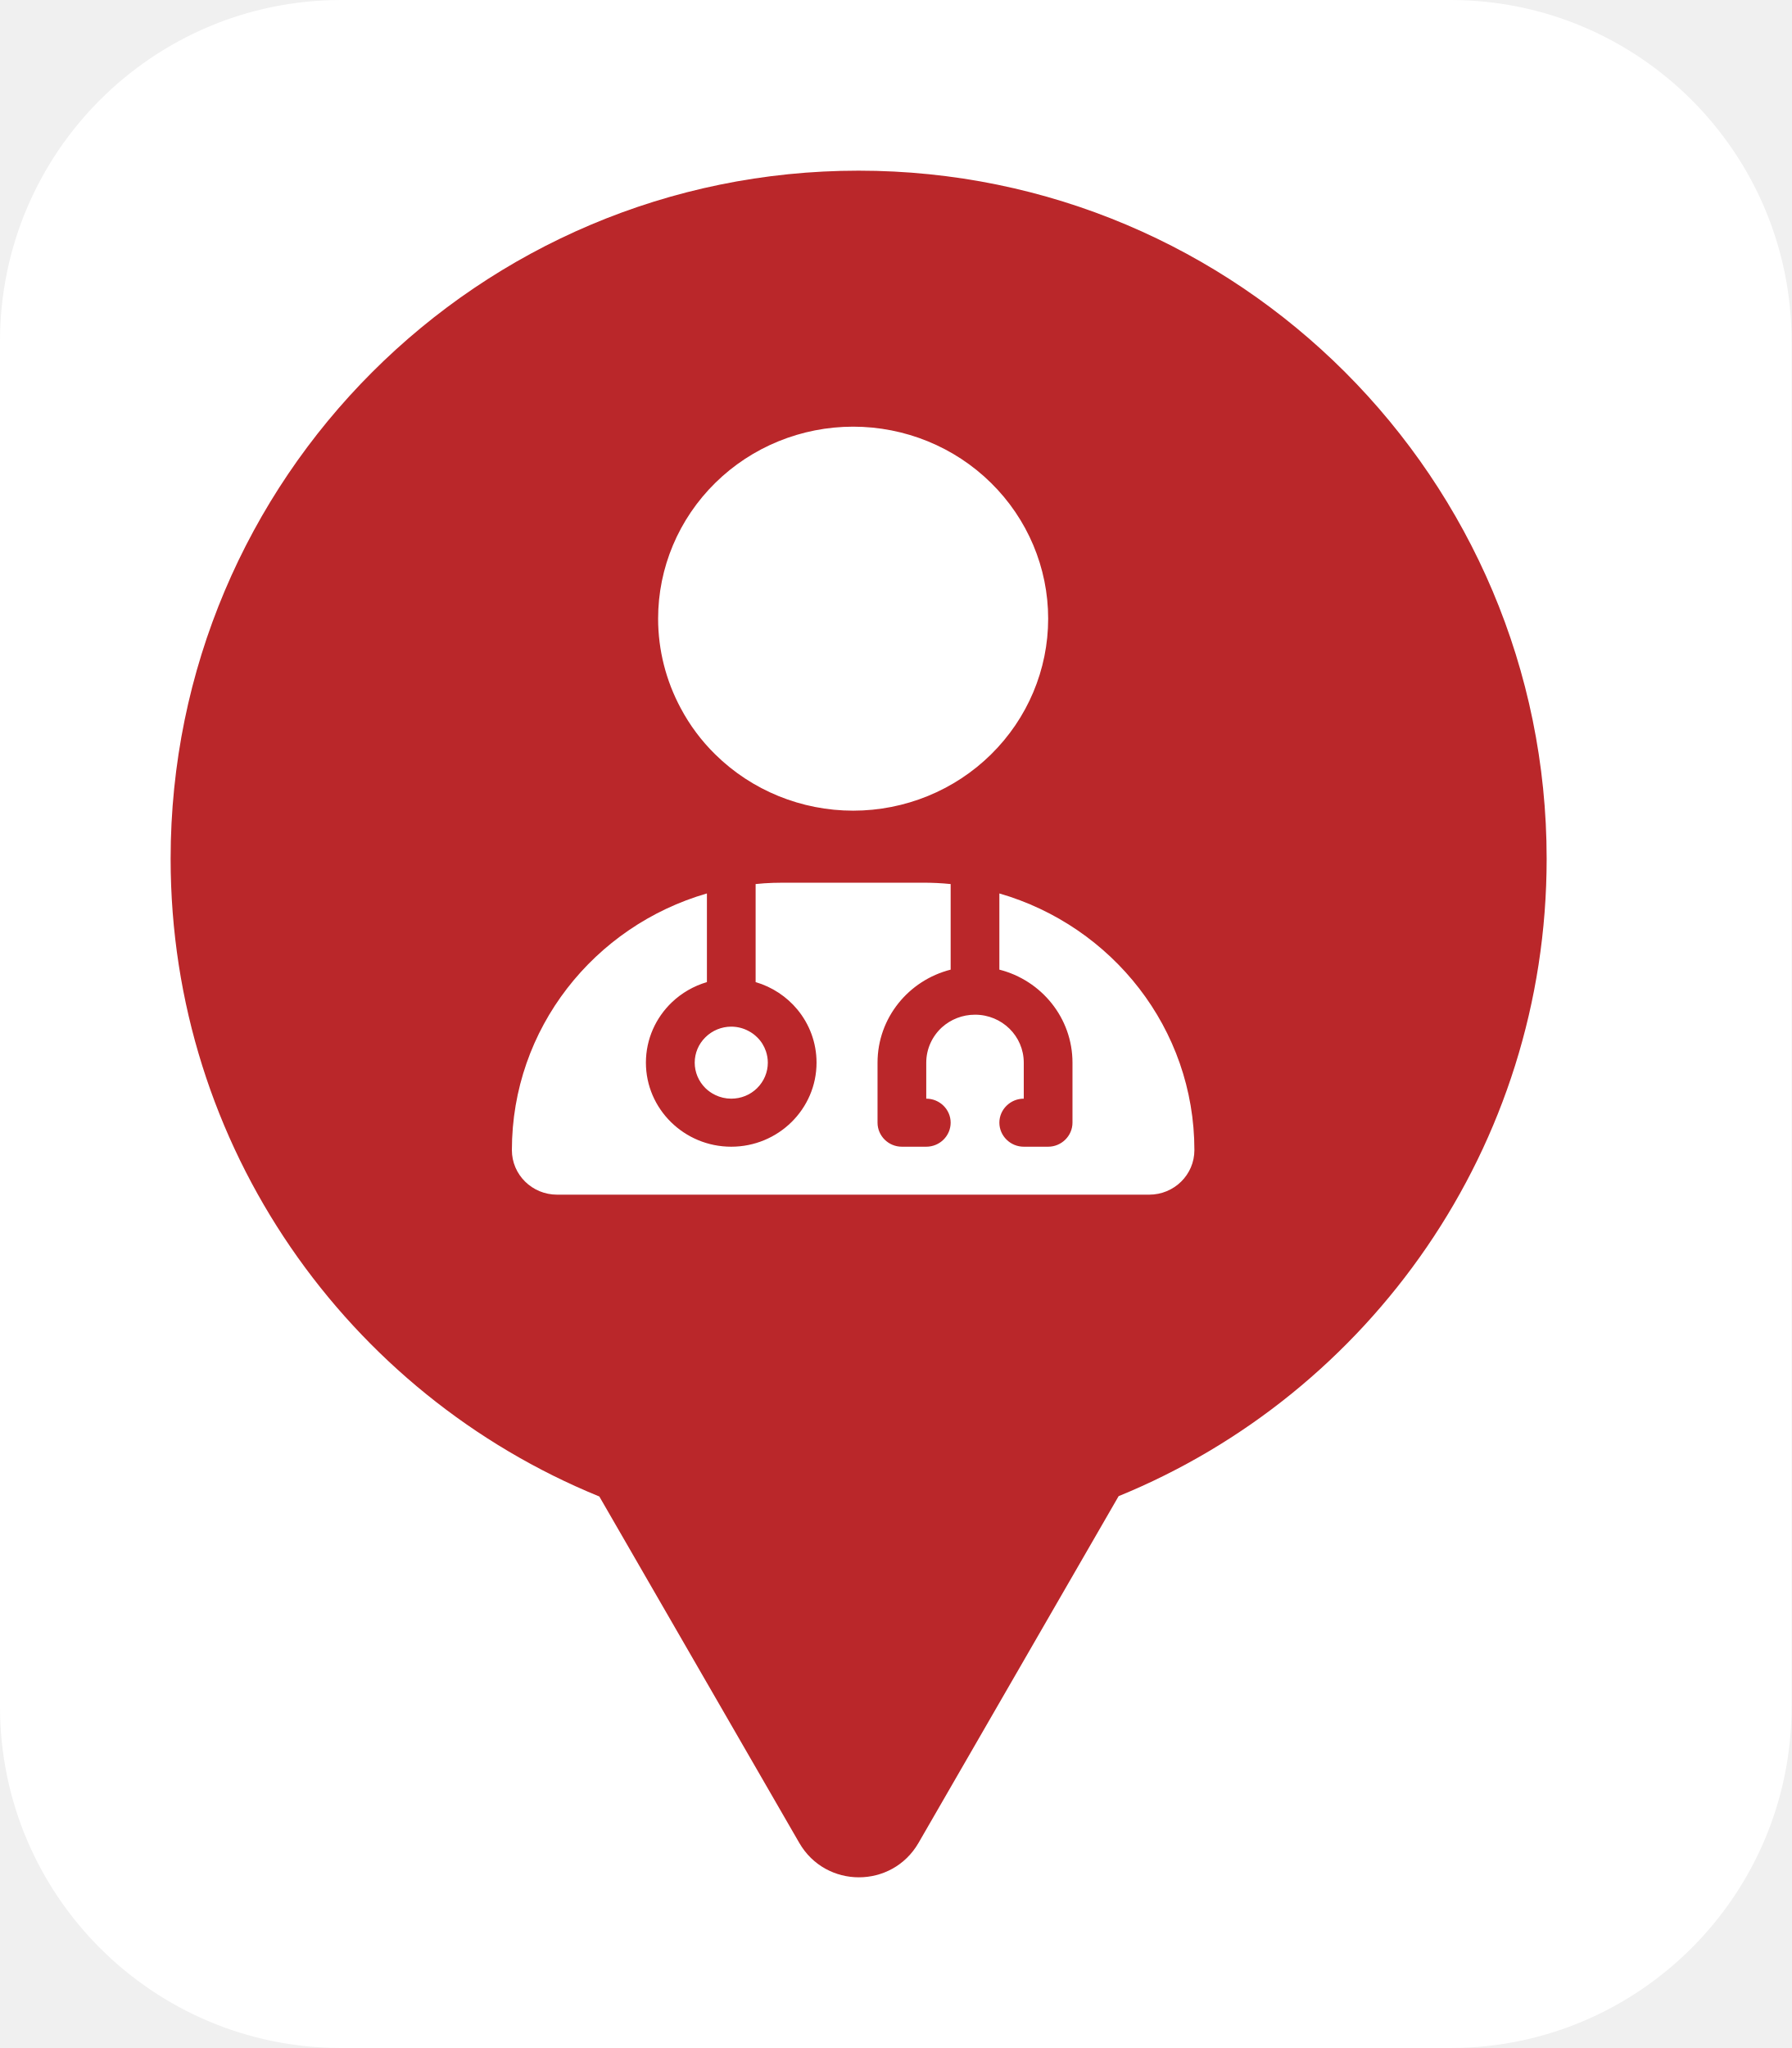
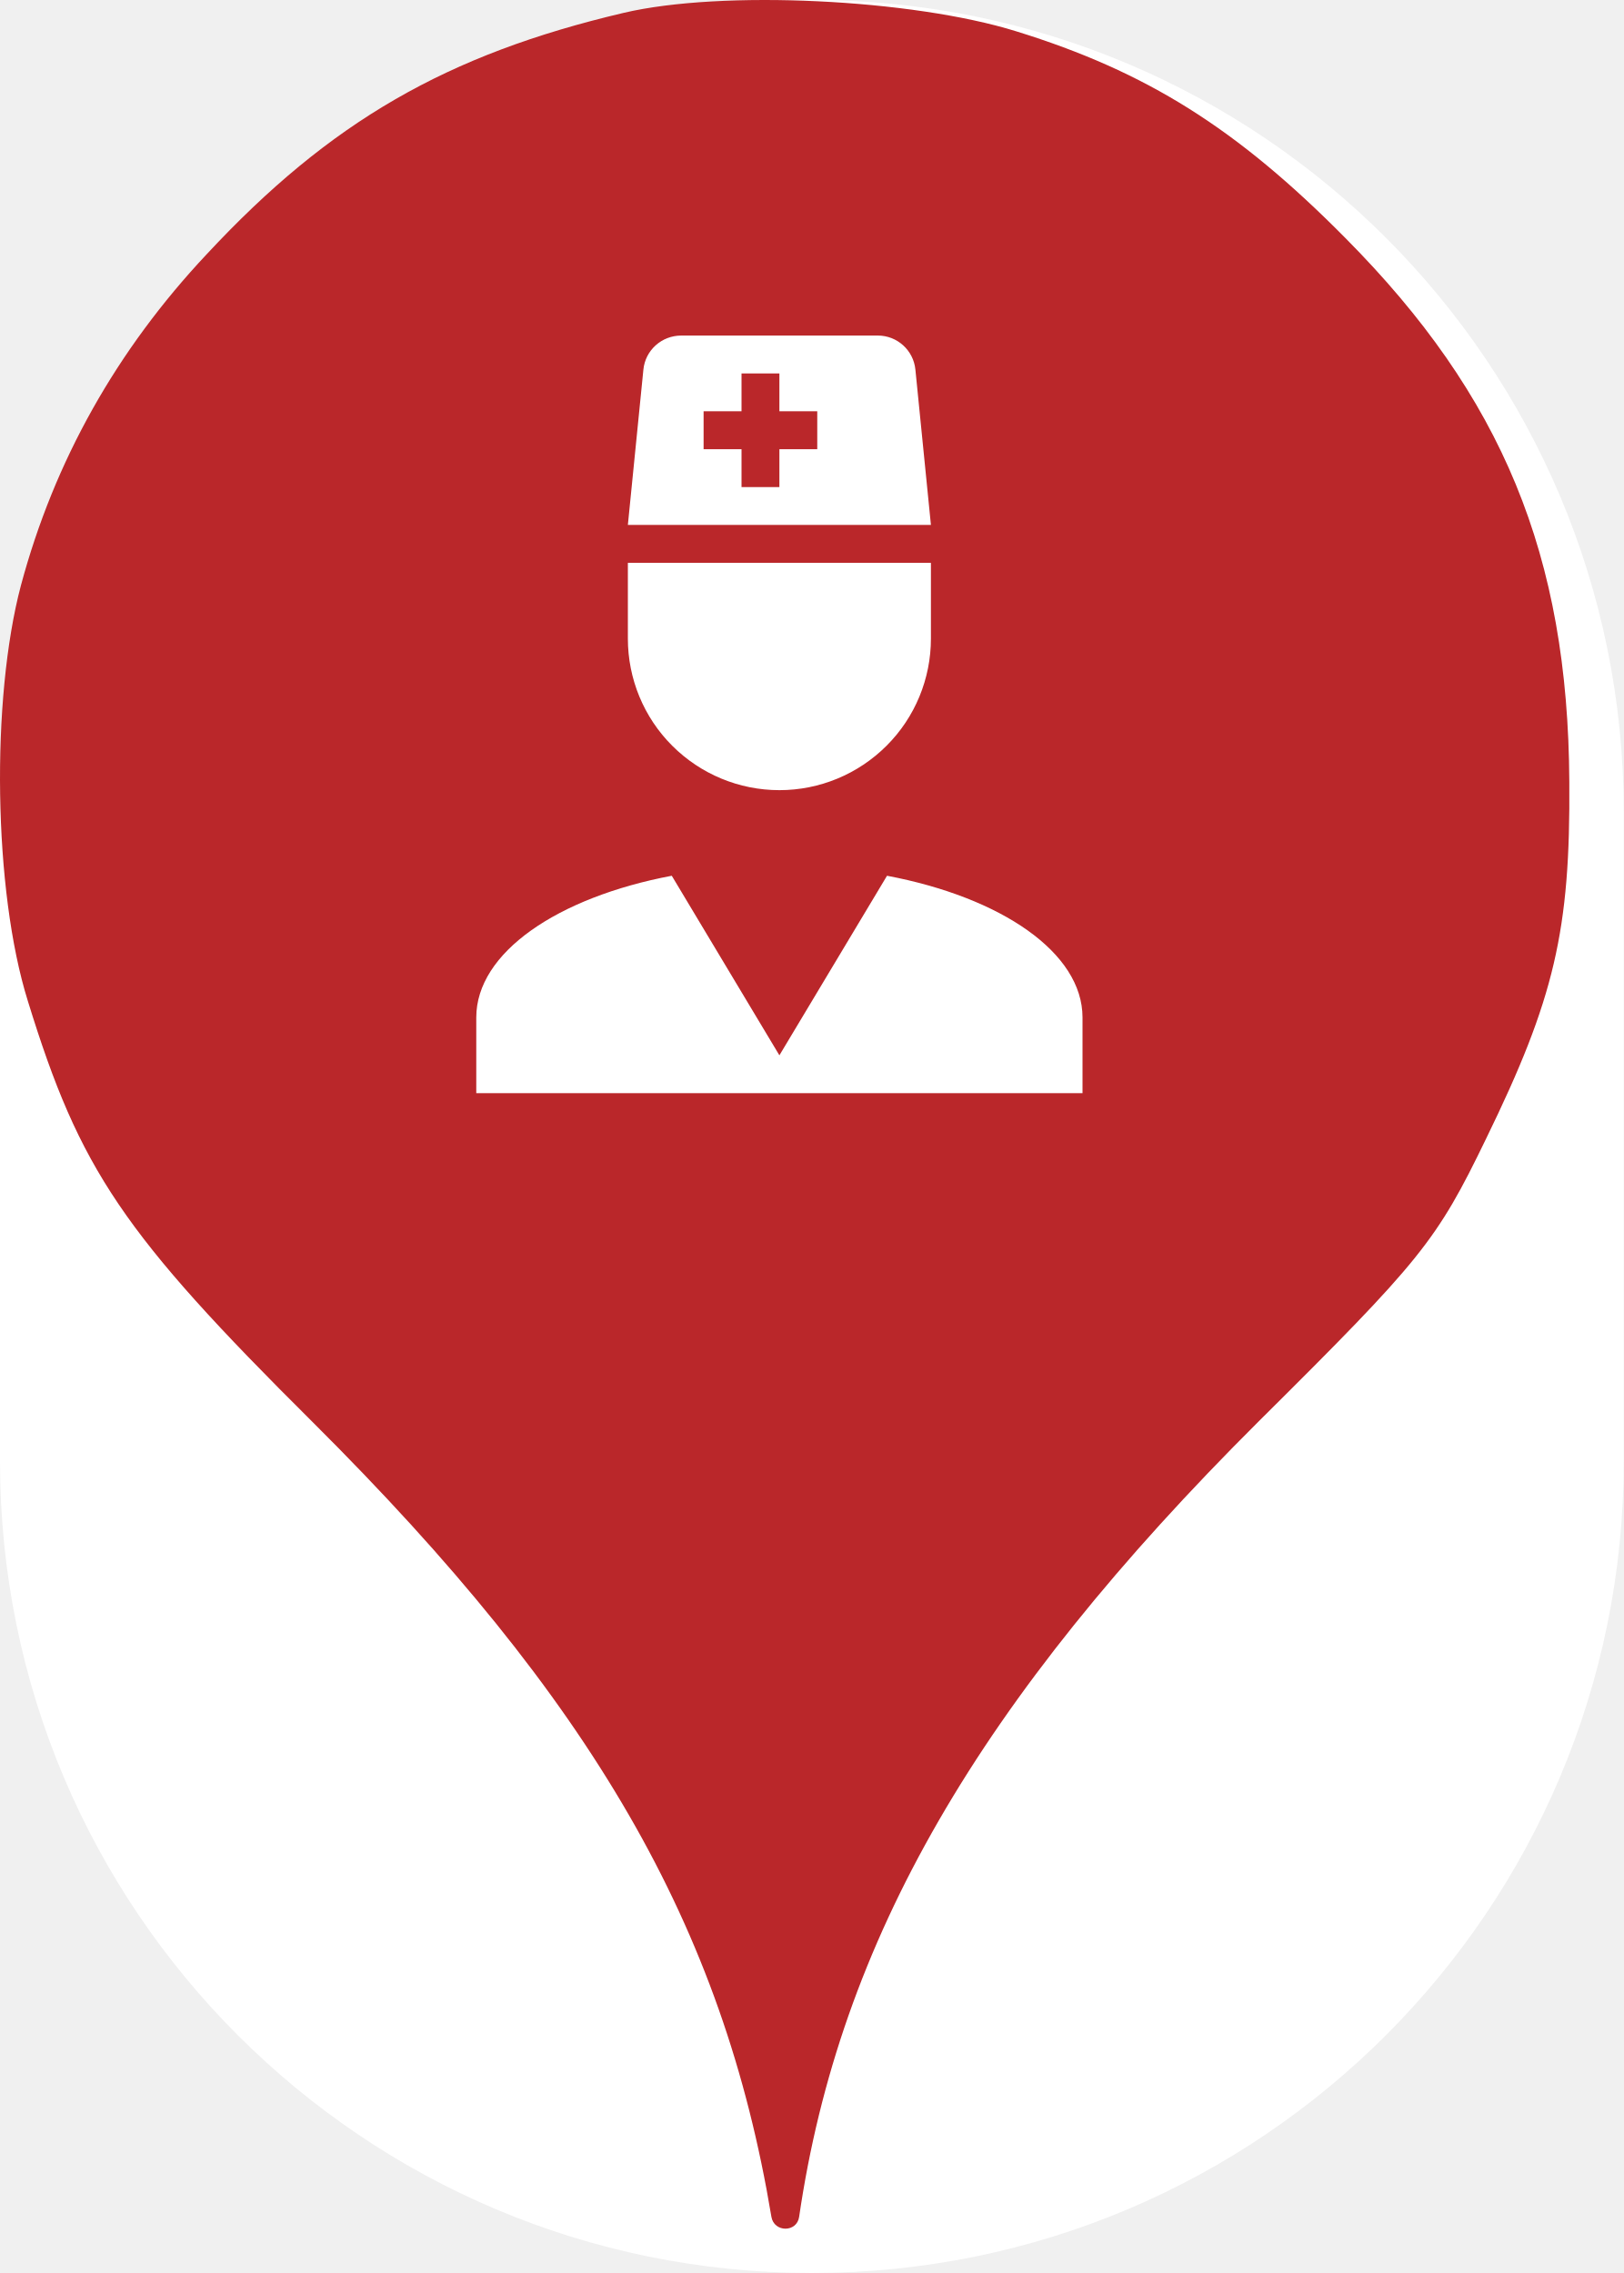
- <svg xmlns="http://www.w3.org/2000/svg" viewBox="0 0 21 24" height="24" width="21">
-   <rect fill="none" x="0" y="0" width="21" height="24" />
-   <rect x="0" y="0" width="21" height="24" rx="4" ry="4" fill="#ffffff" />
-   <path fill="#ba272a" transform="translate(2 2)" d="M11.112 15.533C14.055 14.331 16.129 11.44 16.129 8.064C16.129 3.611 12.519 0 8.064 0C3.61 0 0 3.611 0 8.064C0 11.443 2.078 14.336 5.025 15.537L7.369 19.597C7.68 20.134 8.455 20.134 8.766 19.597L11.112 15.533ZM9.616 6.841C9.188 7.263 8.606 7.5 8 7.5C7.394 7.5 6.812 7.263 6.384 6.841C6.22 6.68 6.084 6.497 5.979 6.299C5.807 5.979 5.714 5.619 5.714 5.25C5.714 4.653 5.955 4.081 6.384 3.659C6.812 3.237 7.394 3 8 3C8.606 3 9.188 3.237 9.616 3.659C10.045 4.081 10.286 4.653 10.286 5.25C10.286 5.847 10.045 6.419 9.616 6.841ZM4 11.478C4 10.054 4.964 8.852 6.286 8.47V9.509C6.13 9.555 5.989 9.637 5.875 9.746C5.688 9.925 5.571 10.175 5.571 10.453C5.571 10.996 6.02 11.438 6.571 11.438C7.123 11.438 7.571 10.996 7.571 10.453C7.571 10.217 7.487 10.001 7.347 9.831C7.222 9.68 7.052 9.566 6.857 9.509V8.36C6.924 8.353 6.992 8.348 7.061 8.346L7.184 8.344H8.816C8.927 8.344 9.036 8.349 9.143 8.36V9.363C8.65 9.488 8.286 9.929 8.286 10.453V11.156C8.286 11.311 8.414 11.438 8.571 11.438H8.857C9.015 11.438 9.143 11.311 9.143 11.156C9.143 11.002 9.015 10.875 8.857 10.875V10.453C8.857 10.289 8.929 10.141 9.042 10.038C9.144 9.947 9.279 9.891 9.429 9.891C9.745 9.891 10 10.142 10 10.453V10.875C9.843 10.875 9.714 11.002 9.714 11.156C9.714 11.311 9.843 11.438 10 11.438H10.286C10.442 11.438 10.571 11.311 10.571 11.156V10.453C10.571 9.929 10.207 9.488 9.714 9.363V8.47C11.036 8.852 12 10.054 12 11.478C12 11.766 11.763 12 11.47 12H4.53C4.237 12 4 11.766 4 11.478ZM6.874 10.752C6.794 10.831 6.686 10.875 6.571 10.875C6.506 10.875 6.441 10.86 6.384 10.832C6.342 10.812 6.303 10.785 6.269 10.752C6.188 10.672 6.143 10.565 6.143 10.453C6.143 10.341 6.188 10.234 6.269 10.155C6.349 10.076 6.458 10.031 6.571 10.031C6.643 10.031 6.713 10.049 6.774 10.082C6.811 10.101 6.845 10.126 6.874 10.155C6.922 10.201 6.957 10.258 6.978 10.32C6.992 10.362 7 10.407 7 10.453C7 10.565 6.955 10.672 6.874 10.752Z" />
+ <svg xmlns="http://www.w3.org/2000/svg" viewBox="0 0 25 35" height="35" width="25">
+   <rect fill="none" x="0" y="0" width="25" height="35" />
+   <rect x="0" y="0" width="25" height="35" rx="12.5" ry="12.5" fill="#ffffff" />
+   <path fill="#ba272a" transform="translate(0 0)" d="M3.184 3.913C5.086 1.869 6.882 0.838 9.602 0.198C11.113 -0.158 14.046 -0.016 15.646 0.482C17.655 1.104 19.042 1.975 20.713 3.664C23.131 6.1 24.144 8.553 24.162 12.037C24.18 14.331 23.931 15.38 22.882 17.531C22.117 19.113 21.886 19.398 19.38 21.886C15.06 26.189 12.926 29.886 12.304 34.135C12.27 34.379 11.918 34.378 11.877 34.135C11.131 29.655 9.122 26.189 4.82 21.904C1.886 18.989 1.229 18.011 0.429 15.415C-0.105 13.709 -0.14 10.758 0.322 9.015C0.837 7.095 1.797 5.389 3.184 3.913ZM16.667 15.667C16.667 14.669 15.418 13.818 13.657 13.485L12 16.25L10.343 13.485C8.582 13.818 7.333 14.669 7.333 15.667V16.833H16.667V15.667ZM14.333 9.833V8.667H9.667V9.833C9.667 10.452 9.912 11.046 10.35 11.483C10.788 11.921 11.381 12.167 12 12.167C12.619 12.167 13.212 11.921 13.65 11.483C14.088 11.046 14.333 10.452 14.333 9.833ZM9.906 5.692L9.667 8.083H14.333L14.094 5.692C14.065 5.394 13.814 5.167 13.517 5.167H10.489C10.186 5.167 9.935 5.394 9.906 5.692ZM11.417 5.75H12V6.333H12.583V6.917H12V7.5H11.417V6.917H10.833V6.333H11.417V5.75Z" />
</svg>
